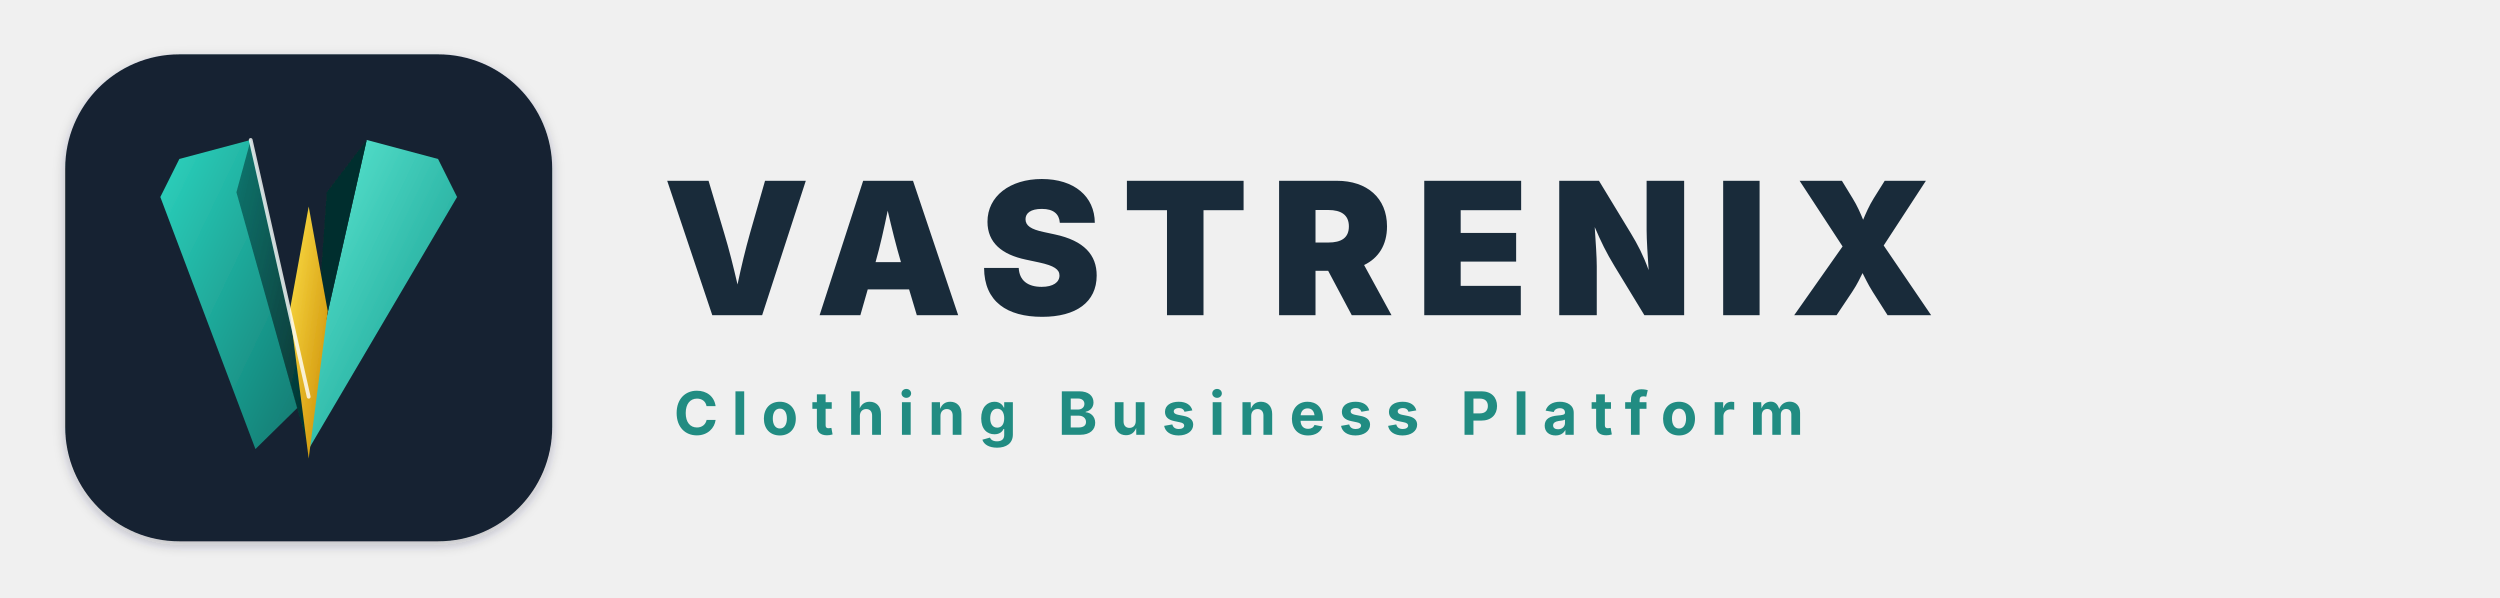
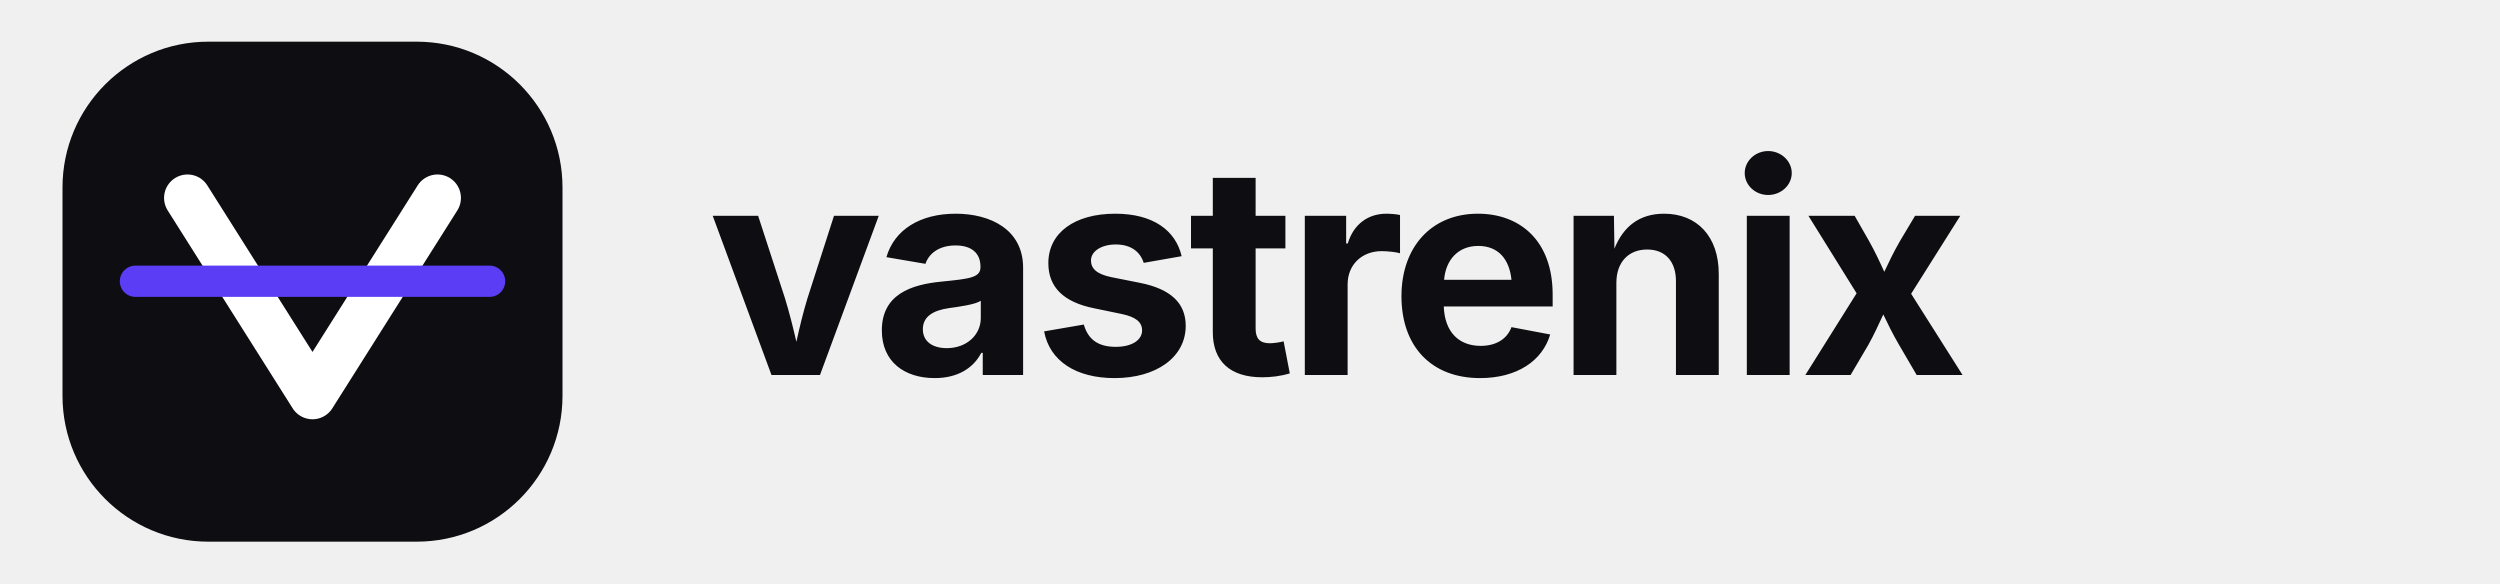
- <svg xmlns="http://www.w3.org/2000/svg" viewBox="0 0 460 110" width="100%" height="100%">
-   <defs>
-     <linearGradient id="vlLeft" x1="0%" y1="0%" x2="100%" y2="100%">
-       <stop offset="0%" stop-color="#2DD4BF" />
-       <stop offset="100%" stop-color="#0F766E" />
-     </linearGradient>
-     <linearGradient id="vlLeftInner" x1="0%" y1="0%" x2="100%" y2="100%">
-       <stop offset="0%" stop-color="#0F766E" />
-       <stop offset="100%" stop-color="#042F2E" />
-     </linearGradient>
-     <linearGradient id="vlRight" x1="0%" y1="0%" x2="100%" y2="100%">
-       <stop offset="0%" stop-color="#5EEAD4" />
-       <stop offset="100%" stop-color="#0D9488" />
-     </linearGradient>
-     <linearGradient id="vlGold" x1="0%" y1="0%" x2="100%" y2="100%">
-       <stop offset="0%" stop-color="#FDE047" />
-       <stop offset="100%" stop-color="#CA8A04" />
-     </linearGradient>
-     <filter id="logoShadow" x="-10%" y="-10%" width="130%" height="130%">
-       <feDropShadow dx="0" dy="4" stdDeviation="6" flood-color="#192B3A" flood-opacity="0.25" />
-     </filter>
-   </defs>
-   <g transform="translate(12, 10) scale(0.175)" filter="url(#logoShadow)">
-     <rect width="512" height="512" rx="120" fill="#142430" />
-     <path d="M120 110 L195 90 L256 360 L200 415 L100 150 Z" fill="url(#vlLeft)" />
-     <path d="M195 90 L256 360 L256 415 L180 145 Z" fill="url(#vlLeftInner)" />
-     <path d="M317 90 L392 110 L412 150 L256 415 L256 360 Z" fill="url(#vlRight)" />
-     <path d="M256 360 L317 90 L275 145 L256 415 Z" fill="#042F2E" />
-     <path d="M256 160 L276 270 L256 425 L236 270 Z" fill="url(#vlGold)" />
-     <path d="M195 90 L256 360" stroke="#FFFFFF" stroke-width="4" stroke-linecap="round" opacity="0.8" />
+ <svg xmlns="http://www.w3.org/2000/svg" viewBox="0 0 240 56" width="100%" height="100%">
+   <g transform="translate(6, 4)">
+     <rect width="48" height="48" rx="14" fill="#0E0E12" />
+     <path d="M 12 15 L 24 34 L 36 15" fill="none" stroke="#FFFFFF" stroke-width="4.5" stroke-linecap="round" stroke-linejoin="round" />
+     <path d="M 7 23 L 41 23" fill="none" stroke="#5B3DF5" stroke-width="3" stroke-linecap="round" />
  </g>
-   <text x="122" y="58" font-family="'Manrope', 'Inter', sans-serif" font-size="34" font-weight="900" letter-spacing="4" fill="#192B3A">
-     VASTRENIX
-   </text>
-   <text x="124" y="80" font-family="'Inter', sans-serif" font-size="11" font-weight="700" letter-spacing="2.5" fill="#218C82" text-transform="uppercase">
-     Clothing Business Platform
+   <text x="68" y="36" font-family="'Geist', 'Inter', -apple-system, sans-serif" font-size="28" font-weight="700" letter-spacing="-0.8px" fill="#0E0E12">
+     vastrenix
  </text>
</svg>
